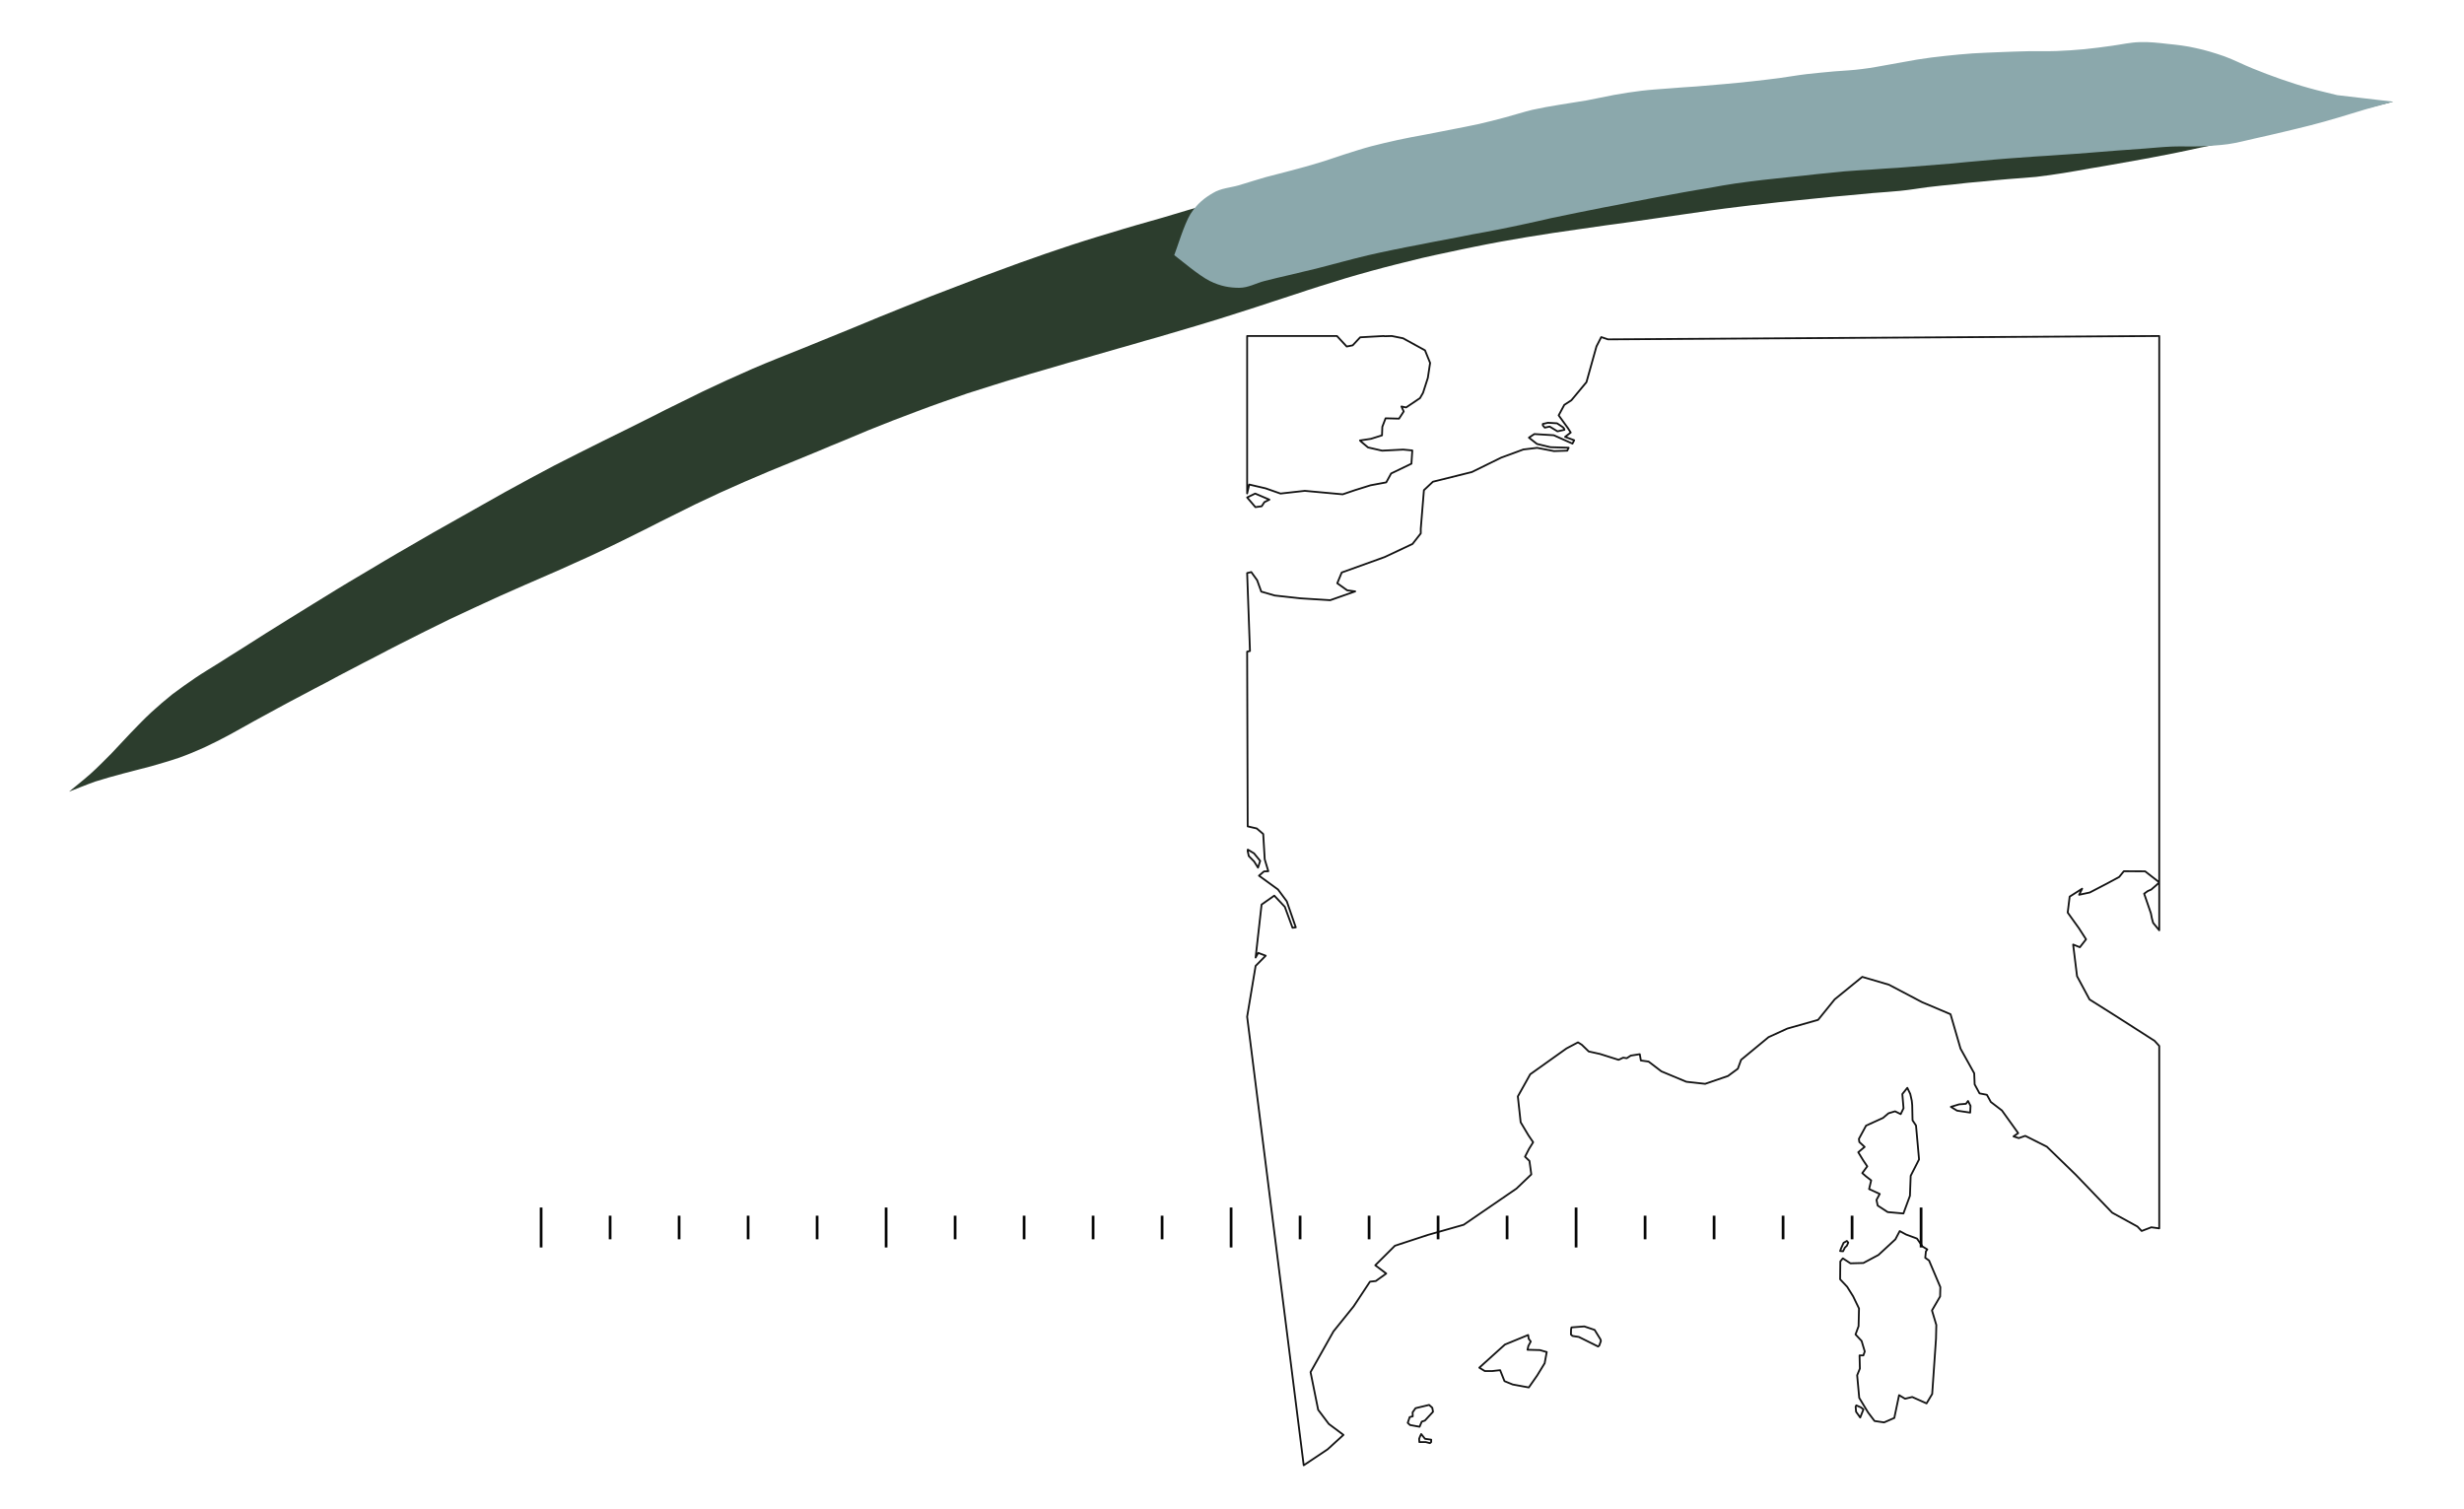
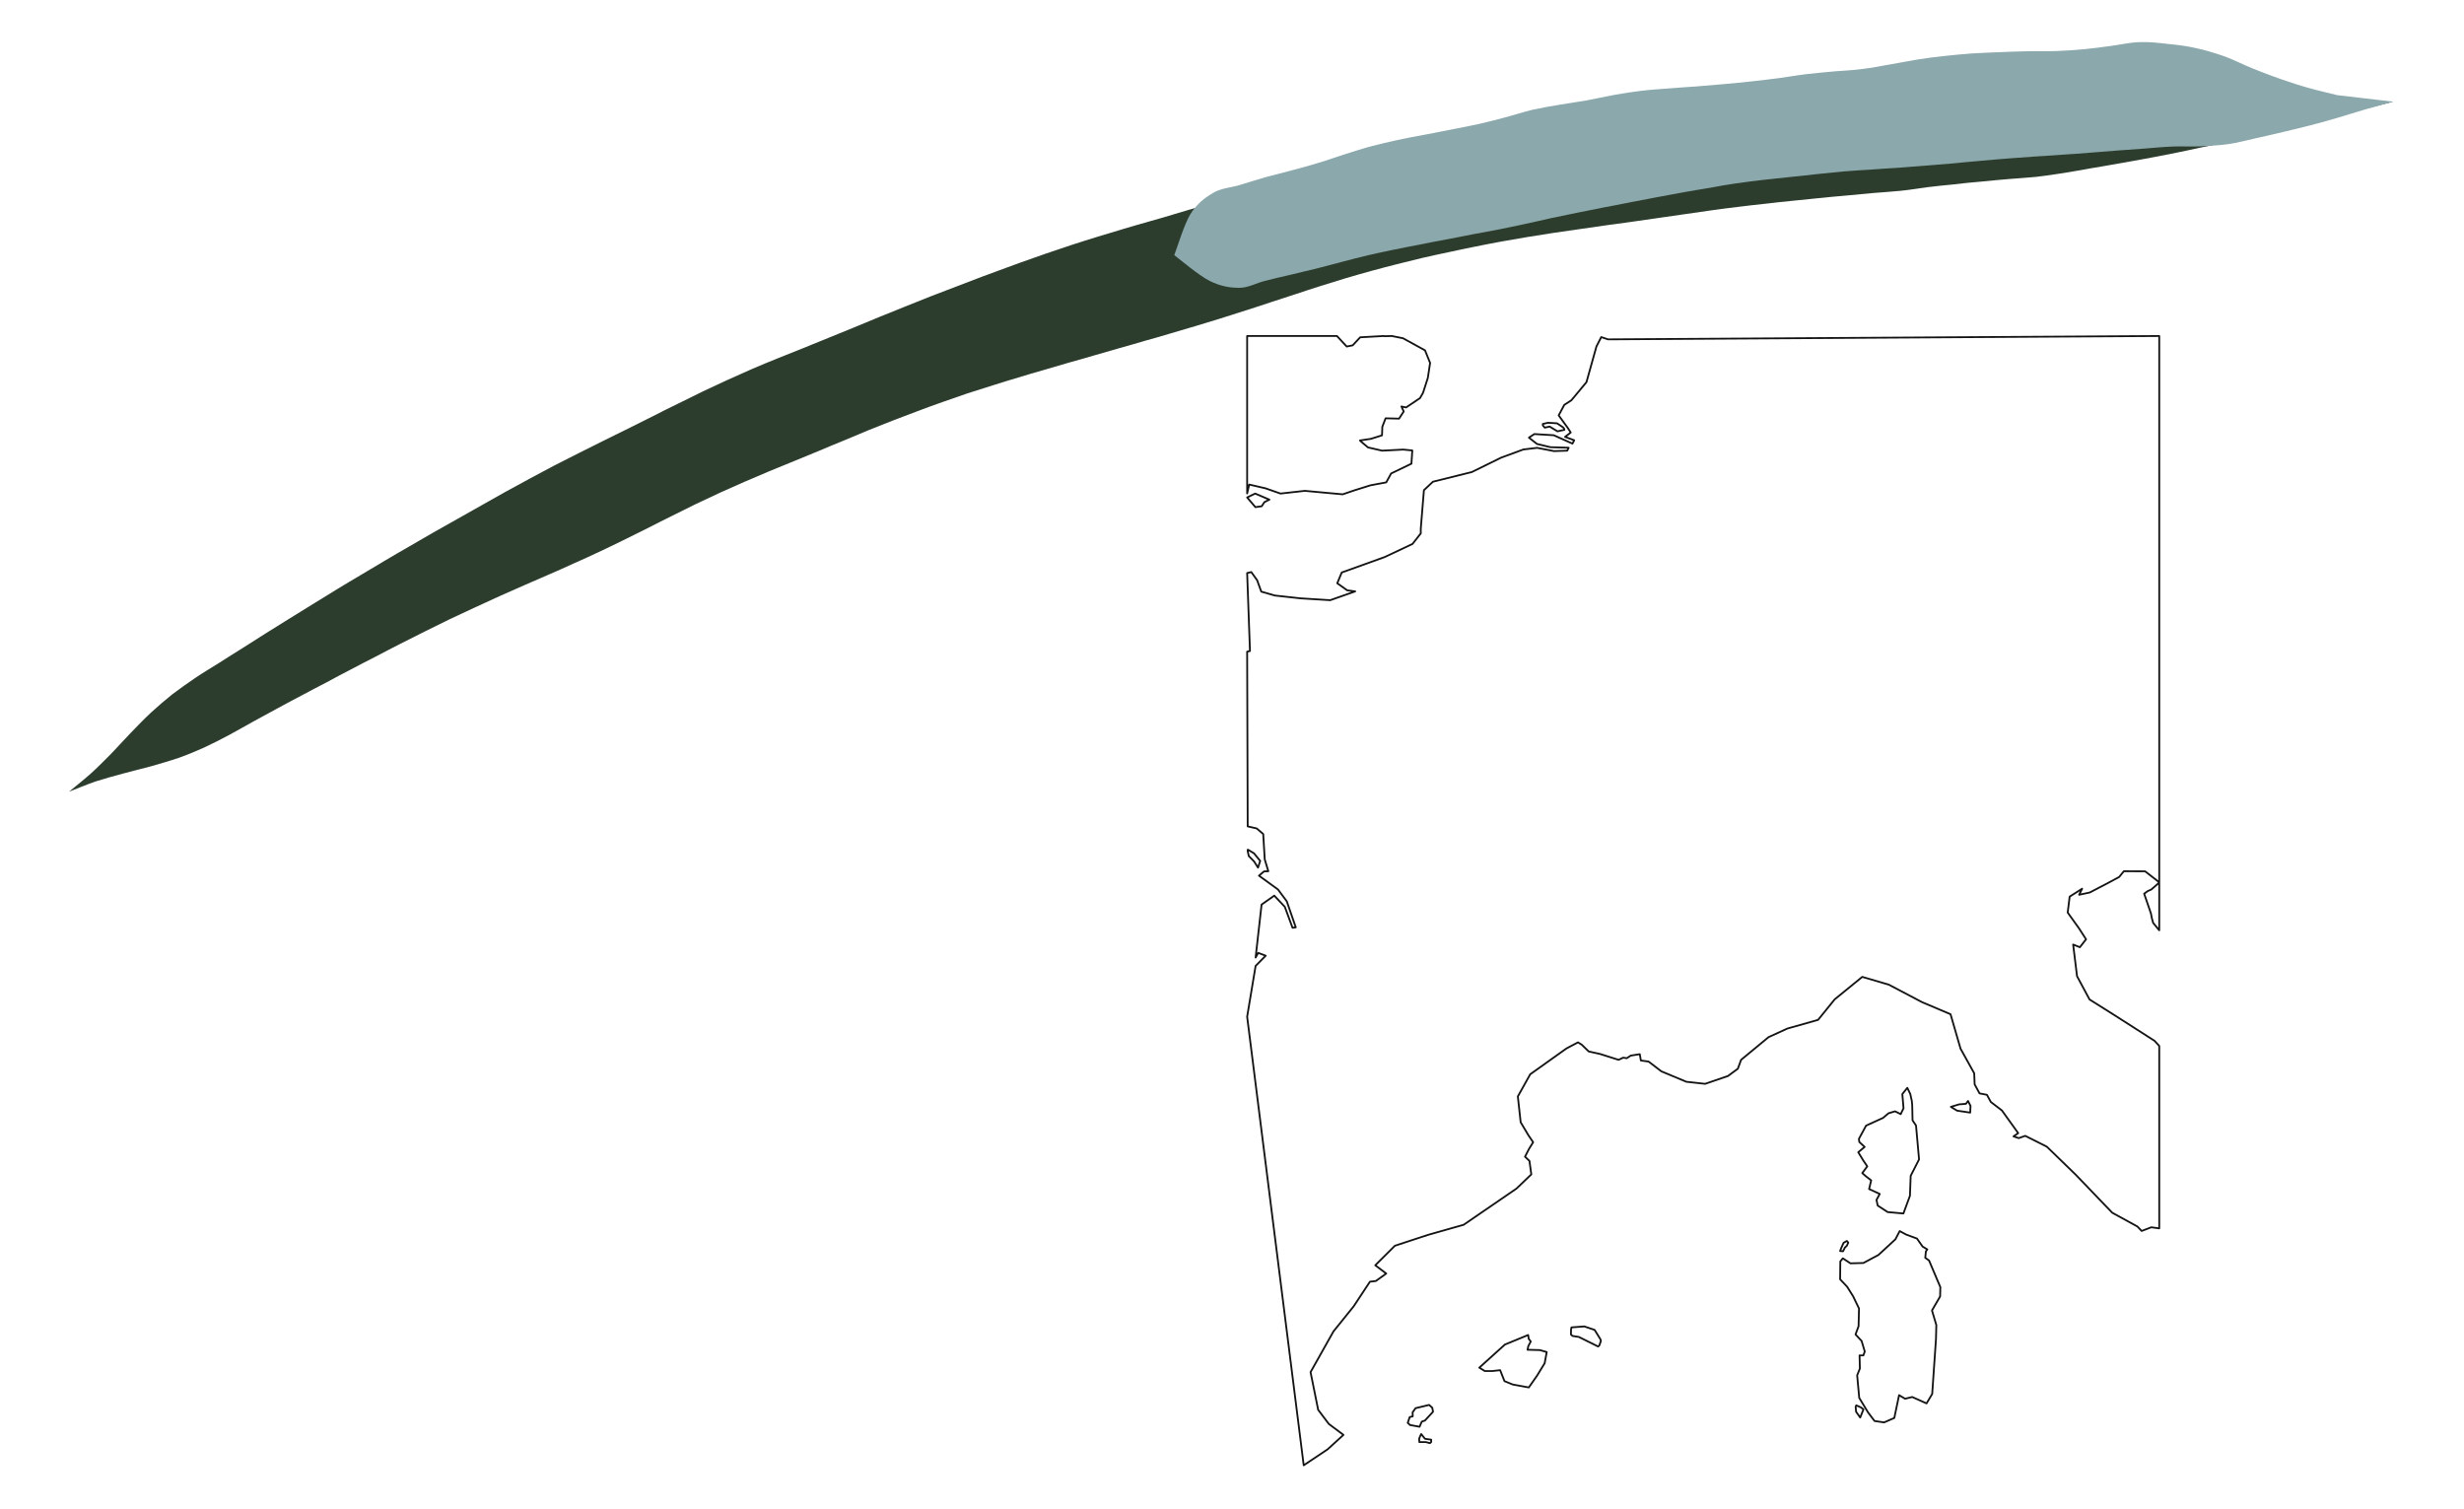
<svg xmlns="http://www.w3.org/2000/svg" viewBox="-178 264 1357 831" width="1357" height="831" role="img" aria-label="Um percurso que muda de natureza na metade do caminho">
  <rect x="-857" y="-152" width="2714" height="1662" fill="#FFF" />
  <g transform="translate(520.8,461.0) scale(0.598)">
    <path d="M238.2,913.6 L249.6,913.9 L255.9,915.7 L254,926 L247.1,937.3 L239.4,948.3 L224.6,945.6 L217,942.5 L213,932.4 L205.7,933.2 L198.9,933.2 L193.8,930.1 L217.4,908.8 L238.8,900 L239.3,903.5 L241.2,906 L239,910.1 Z M608,831.4 L618.4,855.9 L618.2,864.5 L610.7,877.4 L614.7,890.8 L614.4,903.5 L610.9,954.3 L605.7,963 L592.5,957.1 L585.9,958.7 L580.4,955.4 L576,976.4 L566.6,980.5 L557.8,979.2 L551.9,971.4 L543.7,957.9 L541.8,937.1 L544.3,930.9 L544,918.8 L547.5,918.8 L548.8,915.2 L545.9,905.5 L540.3,899.5 L543.1,891.9 L543.5,875.6 L538.1,864.4 L532.6,855.6 L526.1,848.7 L526.3,832.2 L528.6,829.4 L535.6,834 L547.5,833.7 L561.4,826.3 L577,811.9 L581,804.3 L586.9,807.5 L596.9,811.2 L602,818.5 L606.4,821.2 L605.1,823 L604.5,828.9 Z M592.5,688.4 L592.8,702.3 L596,707.1 L598.8,738.3 L591.1,753.4 L590.4,771.8 L584.4,788.1 L569.9,786.8 L560.7,780.8 L559.6,775.6 L562.6,770.1 L552.8,765.6 L554.7,757.6 L549.8,753.8 L546.5,750.9 L551.1,744.7 L547.4,739.2 L542.8,731.7 L548.7,726.8 L543.8,722.3 L543.4,719.4 L550,707.2 L565.6,700.1 L570.7,695.8 L576.7,694 L581.9,696.6 L584.5,691.2 L583.4,678.1 L588,672.4 L590.7,678 L592.1,684.3 Z M62.7,-20 L71.7,-10.3 L77.2,-11.4 L84.1,-18.8 L105.8,-20 L106.7,-19.8 L113.2,-20 L123.6,-17.9 L143.8,-6.8 L148.5,4.8 L146.4,18.6 L142,32.3 L139.2,37.2 L126.4,45.8 L122.1,44.9 L124.2,49.5 L119.9,56.1 L107.5,55.8 L104.5,63.6 L104.2,71.5 L94,74.7 L83.9,76.2 L85,77.3 L91.3,82.6 L104.3,85.6 L123.7,84.6 L132.1,85.4 L131.3,97.6 L112.6,106.6 L108.1,114.8 L93.6,117.5 L79.2,122 L68,125.8 L33.1,122.6 L10.7,125.1 L-3,120.3 L-18.1,116.8 L-20,125 L-20,-20 Z M820,527.3 L814.4,520.5 L813.3,516.6 L812.3,511.6 L806.1,493.6 L809.4,491.2 L812.6,489.8 L816.9,486.1 L820,483.3 L820,527.3 Z M820,483.1 L807,473 L787.4,472.9 L783.1,478.2 L771.6,484.4 L756,492.5 L746.2,494.6 L749,489 L737.5,496.3 L735.7,511 L746.1,525.5 L752.6,535.6 L746.9,542.9 L740.7,540.4 L744.3,569.6 L755.8,591 L780.4,606.5 L815.7,629.1 L820,633.8 L820,801.8 L812.7,800.8 L803.8,804.2 L799.9,800.1 L776.7,787.4 L743,752.3 L716.5,726.6 L696.6,716.6 L690.6,718.7 L685.8,717.1 L690.1,714.1 L675.1,693.2 L664.9,685.4 L661.3,678.8 L654.5,677.5 L650,669.2 L649.6,659 L637,636.3 L627.8,604.6 L601.6,593.5 L571,577.4 L546.5,570.2 L521.1,590.9 L505.8,609.8 L477.5,617.8 L460.2,625.7 L434.9,646.6 L431.9,654.8 L422.8,661.5 L401.8,668.7 L384.5,666.8 L361.5,657.2 L349.7,648.2 L342.6,647.2 L341.6,641.4 L333.3,642.7 L329.6,645.1 L326.3,644.6 L322.1,646.6 L305,641.2 L294.6,638.9 L288.2,632.7 L284.7,630.5 L274.1,636.1 L240.7,659.9 L229.3,680.3 L231.9,704.1 L239,716 L243.4,722.5 L239.6,728.6 L235.9,735.8 L240,739.7 L241.7,752.1 L228,765.2 L179.4,798.5 L146.6,807.8 L116.1,817.8 L98,835.8 L108.1,843.4 L98.5,850.3 L93.1,850.9 L78.1,873.6 L59.5,896.7 L38.4,934.2 L45.4,968.9 L55.2,981.9 L68.7,992 L54.1,1005.3 L32.1,1020 L-20,606.9 L-12.2,560.1 L-2.9,550.7 L-9.8,548.1 L-12.2,552.4 L-6.7,503.6 L5,495.4 L14.7,505.7 L21.8,525 L24.8,524.6 L16.5,500.6 L8.4,489.7 L-9.1,477 L-4.5,473.1 L-0.5,472.9 L-3.8,462 L-5.2,438.6 L-11.2,433.5 L-19.5,431.6 L-20,270.7 L-17.4,270.1 L-20,198.3 L-16.2,197.4 L-10.8,204.9 L-7,215.4 L5.5,219 L29.2,221.6 L56.5,223.3 L79.5,215.2 L72.1,214.2 L63,207.7 L67.1,197.8 L106.6,183.6 L132.3,171.5 L139.9,161.8 L139.9,157.5 L142.8,122 L151.1,114.2 L186.9,105.3 L214,92 L234.4,84.5 L247.1,83 L262.6,86 L274.8,85.6 L276.1,82.9 L259.3,82.4 L246.9,79.4 L239.5,73.6 L244.5,70.3 L262.4,71.4 L279.6,79.1 L281.2,76 L272.8,72.9 L278,68.9 L275.4,64.8 L266.9,53.1 L272.1,43.4 L278.6,39.2 L292.5,22.5 L301.7,-10.4 L306.1,-19 L312.4,-16.9 L820,-20 Z M-8,463.4 L-10,469.6 L-13.6,463.9 L-18.5,458.9 L-19.5,454.3 L-19.4,453 L-13.7,456.4 Z M-20,128.7 L-12.6,125.1 L0.5,130.7 L-4.1,133 L-6.6,136.8 L-12.4,137.6 L-20,128.7 Z M643.9,684.5 L646.2,689 L645.9,695.2 L633.8,693.4 L628.1,689.9 L635.7,687.6 L642,687.1 Z M547.6,968.5 L544.6,976 L540.8,970.7 L540.4,966.1 L541,964.8 L545.3,966.7 Z M530.5,819.5 L528.8,822.9 L526.1,822.7 L527,820.2 L529.3,815.1 L532.3,813.4 L533.6,814.9 L532.3,817.8 Z M304.3,909.7 L303.2,910.6 L285.5,901.8 L279.7,900.9 L278.2,899.6 L278.3,895 L278.7,893 L290.5,892.1 L300,895.3 L305.4,904 L305.8,905.5 Z M149.5,998.6 L148.3,999.6 L144.5,998.6 L138.6,998.6 L138.4,995.6 L139.2,993.5 L140.3,991.2 L143.8,995.6 L149.5,996.4 Z M140.8,979.8 L138.8,984.5 L130,982.9 L127.9,980.9 L129.7,975.6 L132.5,974.9 L132.4,971.2 L135.1,967.4 L147.6,964.4 L150.5,967 L151.2,970.7 L143.7,978.8 Z M265.4,60.4 L270.8,64 L271.8,65.1 L272.2,66.4 L265.8,67.8 L258.6,63.4 L254.1,64.4 L252.3,62.3 L252.3,61 L257,59.9 Z" fill="none" stroke="#131313" stroke-width="1.67" stroke-linejoin="round" />
  </g>
  <path d="M-140.0,700.0 C-137.8,698.7 -131.2,694.7 -126.9,692.1 C-122.5,689.5 -118.1,686.8 -113.7,684.2 C-109.4,681.6 -105.0,678.9 -100.6,676.3 C-96.2,673.7 -91.8,671.1 -87.5,668.4 C-83.1,665.8 -78.7,663.2 -74.3,660.6 C-69.9,658.0 -65.6,655.3 -61.2,652.7 C-56.8,650.1 -52.4,647.5 -48.0,644.9 C-43.6,642.3 -39.2,639.7 -34.9,637.2 C-30.5,634.6 -26.1,632.0 -21.7,629.4 C-17.3,626.8 -12.9,624.3 -8.5,621.7 C-4.1,619.2 0.3,616.6 4.7,614.1 C9.1,611.5 13.5,609.0 17.9,606.4 C22.3,603.9 26.8,601.4 31.2,598.9 C35.6,596.4 40.0,593.9 44.4,591.4 C48.8,588.9 53.3,586.4 57.7,583.9 C62.1,581.5 66.5,579.0 71.0,576.6 C75.4,574.1 79.8,571.7 84.3,569.3 C88.7,566.8 93.2,564.4 97.6,562.0 C102.0,559.6 106.5,557.2 110.9,554.9 C115.4,552.5 119.9,550.1 124.3,547.8 C128.8,545.4 133.2,543.1 137.7,540.8 C142.2,538.5 146.7,536.1 151.1,533.9 C155.6,531.6 160.1,529.3 164.6,527.0 C169.1,524.8 173.6,522.5 178.1,520.3 C182.6,518.1 187.1,515.9 191.6,513.7 C196.1,511.5 200.6,509.3 205.1,507.1 C209.6,505.0 214.1,502.8 218.7,500.7 C223.2,498.6 227.7,496.4 232.3,494.4 C236.8,492.3 241.3,490.2 245.9,488.1 C250.4,486.1 255.0,484.0 259.6,482.0 C264.1,480.0 268.7,478.0 273.2,476.0 C277.8,474.0 282.4,472.1 287.0,470.1 C291.6,468.2 296.1,466.2 300.7,464.3 C305.3,462.4 309.9,460.5 314.5,458.7 C319.1,456.8 323.7,455.0 328.4,453.1 C333.0,451.3 337.6,449.5 342.2,447.7 C346.9,445.9 351.5,444.2 356.1,442.4 C360.8,440.7 365.4,438.9 370.1,437.2 C374.7,435.5 379.4,433.8 384.0,432.2 C388.7,430.5 393.4,428.9 398.1,427.3 C402.7,425.6 407.4,424.0 412.1,422.5 C416.8,420.9 421.5,419.3 426.2,417.8 C430.9,416.3 435.6,414.7 440.3,413.3 C445.0,411.8 449.8,410.3 454.5,408.8 C459.2,407.4 464.0,406.0 468.7,404.5 C473.4,403.1 478.2,401.8 482.9,400.4 C487.7,399.0 492.4,397.7 497.2,396.4 C502.0,395.0 506.8,393.7 511.5,392.5 C516.3,391.2 521.1,389.9 525.9,388.7 C530.7,387.4 535.5,386.2 540.3,385.0 C545.1,383.8 549.9,382.7 554.7,381.5 C559.5,380.4 564.4,379.2 569.2,378.1 C574.0,377.0 578.8,375.9 583.7,374.9 C588.5,373.8 593.4,372.7 598.2,371.7 C603.1,370.7 607.9,369.7 612.8,368.7 C617.7,367.7 622.5,366.7 627.4,365.8 C632.3,364.8 637.2,363.9 642.1,363.0 C647.0,362.1 651.9,361.2 656.8,360.3 C661.7,359.5 666.6,358.6 671.5,357.8 C676.4,356.9 681.3,356.1 686.2,355.3 C691.1,354.5 696.1,353.8 701.0,353.0 C705.9,352.3 710.9,351.5 715.8,350.8 C720.8,350.1 725.7,349.4 730.7,348.7 C735.6,348.0 740.6,347.3 745.6,346.7 C750.5,346.0 755.5,345.4 760.5,344.8 C765.4,344.2 770.4,343.6 775.4,343.0 C780.4,342.4 785.4,341.8 790.4,341.3 C795.4,340.7 800.4,340.2 805.4,339.6 C810.4,339.1 815.4,338.6 820.4,338.1 C825.4,337.6 830.4,337.1 835.4,336.7 C840.5,336.2 845.5,335.7 850.5,335.3 C855.5,334.9 860.6,334.4 865.6,334.0 C870.6,333.6 875.7,333.2 880.7,332.8 C885.8,332.4 890.8,332.0 895.9,331.7 C900.9,331.3 906.0,331.0 911.0,330.6 C916.1,330.3 921.1,329.9 926.2,329.6 C931.3,329.3 936.3,329.0 941.4,328.7 C946.5,328.4 951.5,328.1 956.6,327.8 C961.7,327.5 966.7,327.2 971.8,326.9 C976.9,326.7 982.0,326.4 987.1,326.2 C992.2,325.9 997.2,325.7 1002.3,325.4 C1007.4,325.2 1012.5,324.9 1017.6,324.7 C1022.7,324.5 1027.8,324.3 1032.9,324.0 C1038.0,323.8 1043.1,323.6 1048.2,323.4 C1053.3,323.2 1058.4,323.0 1063.5,322.8 C1068.6,322.6 1073.7,322.4 1078.8,322.2 C1083.9,322.0 1089.0,321.8 1094.1,321.6 C1099.2,321.5 1104.3,321.3 1109.4,321.1 C1114.5,320.9 1119.6,320.7 1124.7,320.5 C1129.8,320.4 1137.4,320.1 1140.0,320.0" fill="none" stroke="#FFF" stroke-width="80" stroke-linecap="round" />
  <path d="M468.7,404.5 C471.1,403.9 478.2,401.8 482.9,400.4 C487.7,399.0 492.4,397.7 497.2,396.4 C502.0,395.0 506.8,393.7 511.5,392.5 C516.3,391.2 521.1,389.9 525.9,388.7 C530.7,387.4 535.5,386.2 540.3,385.0 C545.1,383.8 549.9,382.7 554.7,381.5 C559.5,380.4 564.4,379.2 569.2,378.1 C574.0,377.0 578.8,375.9 583.7,374.9 C588.5,373.8 593.4,372.7 598.2,371.7 C603.1,370.7 607.9,369.7 612.8,368.7 C617.7,367.7 622.5,366.7 627.4,365.8 C632.3,364.8 637.2,363.9 642.1,363.0 C647.0,362.1 651.9,361.2 656.8,360.3 C661.7,359.5 666.6,358.6 671.5,357.8 C676.4,356.9 681.3,356.1 686.2,355.3 C691.1,354.5 696.1,353.8 701.0,353.0 C705.9,352.3 710.9,351.5 715.8,350.8 C720.8,350.1 725.7,349.4 730.7,348.7 C735.6,348.0 740.6,347.3 745.6,346.7 C750.5,346.0 755.5,345.4 760.5,344.8 C765.4,344.2 770.4,343.6 775.4,343.0 C780.4,342.4 785.4,341.8 790.4,341.3 C795.4,340.7 800.4,340.2 805.4,339.6 C810.4,339.1 815.4,338.6 820.4,338.1 C825.4,337.6 830.4,337.1 835.4,336.7 C840.5,336.2 845.5,335.7 850.5,335.3 C855.5,334.9 860.6,334.4 865.6,334.0 C870.6,333.6 875.7,333.2 880.7,332.8 C885.8,332.4 890.8,332.0 895.9,331.7 C900.9,331.3 906.0,331.0 911.0,330.6 C916.1,330.3 921.1,329.9 926.2,329.6 C931.3,329.3 936.3,329.0 941.4,328.7 C946.5,328.4 951.5,328.1 956.6,327.8 C961.7,327.5 966.7,327.2 971.8,326.9 C976.9,326.7 982.0,326.4 987.1,326.2 C992.2,325.9 997.2,325.7 1002.3,325.4 C1007.4,325.2 1012.5,324.9 1017.6,324.7 C1022.7,324.5 1027.8,324.3 1032.9,324.0 C1038.0,323.8 1043.1,323.6 1048.2,323.4 C1053.3,323.2 1058.4,323.0 1063.5,322.8 C1068.6,322.6 1073.7,322.4 1078.8,322.2 C1083.9,322.0 1089.0,321.8 1094.1,321.6 C1099.2,321.5 1104.3,321.3 1109.4,321.1 C1114.5,320.9 1119.6,320.7 1124.7,320.5 C1129.8,320.4 1137.4,320.1 1140.0,320.0" fill="none" stroke="#FFF" stroke-width="80" stroke-linecap="round" />
  <path d="M-140.0,700.0 C-137.6,699.1 -130.4,696.1 -125.5,694.4 C-120.5,692.8 -115.4,691.4 -110.2,690.0 C-105.1,688.6 -99.9,687.4 -94.8,686.0 C-89.7,684.5 -84.6,683.1 -79.7,681.4 C-74.8,679.7 -70.1,677.7 -65.4,675.6 C-60.7,673.4 -56.2,671.1 -51.7,668.7 C-47.2,666.3 -42.8,663.7 -38.4,661.3 C-33.9,658.8 -29.4,656.4 -25.0,654.0 C-20.5,651.5 -16.0,649.2 -11.5,646.8 C-7.0,644.4 -2.5,642.0 2.0,639.7 C6.4,637.3 10.9,634.9 15.4,632.6 C19.9,630.2 24.4,627.9 28.9,625.6 C33.4,623.2 37.9,620.9 42.4,618.6 C46.9,616.3 51.4,614.1 55.9,611.8 C60.4,609.6 65.0,607.3 69.5,605.1 C74.1,603.0 78.6,600.8 83.2,598.7 C87.7,596.6 92.3,594.5 96.9,592.4 C101.5,590.4 106.1,588.3 110.7,586.3 C115.3,584.3 119.9,582.3 124.5,580.3 C129.1,578.3 133.7,576.3 138.2,574.2 C142.8,572.2 147.3,570.1 151.8,568.0 C156.3,565.9 160.8,563.7 165.3,561.5 C169.7,559.3 174.2,557.1 178.6,554.9 C183.0,552.6 187.5,550.4 191.9,548.2 C196.3,546.0 200.8,543.8 205.2,541.6 C209.7,539.5 214.1,537.4 218.6,535.3 C223.1,533.3 227.6,531.3 232.1,529.3 C236.7,527.4 241.2,525.4 245.7,523.5 C250.3,521.6 254.8,519.8 259.4,517.9 C263.9,516.0 268.4,514.2 273.0,512.3 C277.5,510.4 282.0,508.5 286.5,506.7 C291.1,504.8 295.6,502.9 300.1,501.0 C304.6,499.2 309.2,497.4 313.7,495.6 C318.3,493.8 322.8,492.1 327.4,490.4 C331.9,488.7 336.5,487.0 341.1,485.4 C345.7,483.8 350.3,482.2 354.9,480.6 C359.6,479.1 364.2,477.6 368.8,476.2 C373.5,474.7 378.1,473.3 382.8,471.9 C387.4,470.5 392.1,469.1 396.7,467.8 C401.4,466.4 406.0,465.1 410.7,463.7 C415.4,462.4 420.0,461.1 424.7,459.7 C429.3,458.4 433.9,457.1 438.6,455.7 C443.2,454.4 447.9,453.1 452.5,451.7 C457.2,450.4 461.8,449.1 466.4,447.7 C471.0,446.3 475.7,445.0 480.3,443.6 C484.9,442.2 489.5,440.8 494.1,439.4 C498.7,437.9 503.3,436.5 507.9,435.0 C512.5,433.6 517.1,432.0 521.7,430.5 C526.3,429.0 530.9,427.5 535.5,426.0 C540.1,424.5 544.7,422.9 549.3,421.5 C554.0,420.0 558.6,418.6 563.2,417.2 C567.9,415.8 572.6,414.5 577.2,413.2 C581.9,411.9 586.6,410.7 591.3,409.5 C596.0,408.3 600.8,407.2 605.5,406.0 C610.2,404.9 615.0,403.9 619.7,402.9 C624.5,401.8 629.3,400.9 634.0,399.9 C638.8,398.9 643.6,398.0 648.4,397.1 C653.2,396.3 658.0,395.4 662.8,394.6 C667.7,393.8 672.5,393.1 677.3,392.3 C682.2,391.6 687.0,390.9 691.8,390.2 C696.7,389.5 701.5,388.8 706.4,388.1 C711.2,387.4 716.1,386.8 721.0,386.1 C725.8,385.4 730.7,384.7 735.6,384.0 C740.4,383.3 745.3,382.6 750.2,381.9 C755.1,381.2 759.9,380.5 764.8,379.8 C769.7,379.1 774.6,378.5 779.5,377.9 C784.4,377.3 789.3,376.7 794.3,376.2 C799.2,375.6 804.1,375.1 809.0,374.6 C814.0,374.1 818.9,373.6 823.8,373.1 C828.8,372.6 833.7,372.1 838.7,371.7 C843.6,371.2 848.6,370.8 853.6,370.3 C858.5,369.9 863.5,369.6 868.5,369.1 C873.5,368.6 878.4,367.8 883.4,367.1 C888.3,366.5 893.3,366.0 898.3,365.5 C903.3,364.9 908.3,364.4 913.3,364.0 C918.3,363.5 923.3,363.0 928.3,362.6 C933.3,362.2 938.3,361.9 943.4,361.4 C948.4,360.8 953.4,360.1 958.4,359.3 C963.4,358.5 968.4,357.6 973.4,356.7 C978.4,355.9 983.4,355.0 988.5,354.1 C993.5,353.2 998.5,352.3 1003.6,351.4 C1008.6,350.4 1013.6,349.5 1018.7,348.5 C1023.7,347.5 1028.7,346.4 1033.8,345.3 C1038.8,344.3 1043.9,343.2 1048.9,342.1 C1054.0,341.0 1059.0,339.9 1064.1,338.8 C1069.1,337.6 1074.2,336.4 1079.2,335.2 C1084.3,334.0 1089.4,332.8 1094.4,331.6 C1099.5,330.3 1104.5,329.0 1109.6,327.7 C1114.7,326.4 1119.7,325.1 1124.8,323.8 C1129.9,322.5 1137.5,320.6 1140.0,320.0 L1078.8,322.3 C1076.2,322.3 1068.5,322.4 1063.4,322.4 C1058.3,322.3 1053.2,322.3 1048.1,322.2 C1043.0,322.2 1037.9,322.1 1032.8,322.0 C1027.7,321.9 1022.6,321.8 1017.5,321.6 C1012.3,321.5 1007.2,321.3 1002.1,321.1 C997.0,320.9 991.9,320.7 986.8,320.5 C981.7,320.2 976.6,319.8 971.4,319.5 C966.3,319.2 961.2,318.7 956.1,318.4 C950.9,318.0 945.8,317.7 940.7,317.4 C935.6,317.2 930.5,317.1 925.4,317.0 C920.3,316.9 915.2,316.8 910.1,316.8 C905.0,316.7 899.9,316.7 894.8,316.7 C889.7,316.8 884.6,316.8 879.5,316.9 C874.4,317.1 869.3,317.2 864.2,317.5 C859.2,317.9 854.1,318.4 849.1,318.9 C844.0,319.4 839.0,319.8 833.9,320.3 C828.9,320.8 823.8,321.3 818.8,321.8 C813.7,322.3 808.7,322.7 803.6,323.3 C798.6,323.8 793.6,324.4 788.6,325.0 C783.5,325.6 778.5,326.2 773.5,326.8 C768.5,327.4 763.5,327.9 758.4,328.5 C753.4,329.0 748.4,329.4 743.3,329.9 C738.3,330.3 733.3,330.7 728.2,331.0 C723.2,331.4 718.1,331.7 713.1,332.1 C708.1,332.5 703.0,332.9 698.0,333.4 C693.0,333.9 688.0,334.5 683.0,335.2 C678.0,335.8 673.0,336.5 668.0,337.3 C663.0,338.0 658.1,338.8 653.1,339.7 C648.1,340.5 643.2,341.4 638.2,342.3 C633.3,343.2 628.3,344.1 623.4,345.1 C618.5,346.0 613.5,347.1 608.6,348.1 C603.7,349.2 598.8,350.3 593.9,351.5 C589.0,352.6 584.2,353.8 579.3,354.9 C574.4,356.0 569.5,357.2 564.6,358.3 C559.7,359.4 554.8,360.5 549.9,361.5 C545.0,362.6 540.1,363.7 535.2,364.7 C530.3,365.8 525.4,366.9 520.6,368.0 C515.7,369.2 510.8,370.3 505.9,371.6 C501.1,372.8 496.2,374.1 491.4,375.4 C486.6,376.8 481.8,378.1 476.9,379.5 C472.1,380.9 467.3,382.4 462.5,383.8 C457.7,385.2 452.9,386.5 448.1,387.9 C443.3,389.3 438.5,390.7 433.7,392.2 C428.9,393.6 424.1,395.1 419.3,396.6 C414.5,398.1 409.7,399.7 405.0,401.3 C400.2,402.9 395.5,404.5 390.8,406.2 C386.0,407.8 381.3,409.6 376.6,411.3 C371.9,413.0 367.2,414.8 362.5,416.5 C357.8,418.3 353.1,420.1 348.4,421.9 C343.7,423.7 339.0,425.5 334.3,427.3 C329.7,429.1 325.0,431.0 320.3,432.9 C315.7,434.7 311.0,436.6 306.4,438.5 C301.7,440.4 297.1,442.4 292.4,444.3 C287.8,446.2 283.1,448.1 278.4,450.0 C273.8,451.9 269.1,453.8 264.4,455.7 C259.7,457.6 255.1,459.4 250.4,461.3 C245.7,463.2 241.0,465.1 236.4,467.1 C231.8,469.1 227.1,471.2 222.5,473.3 C217.9,475.4 213.4,477.5 208.8,479.7 C204.3,481.9 199.7,484.2 195.2,486.4 C190.6,488.6 186.1,490.9 181.6,493.2 C177.1,495.5 172.5,497.7 168.0,500.0 C163.5,502.2 158.9,504.5 154.4,506.7 C149.8,509.0 145.3,511.3 140.8,513.5 C136.2,515.8 131.7,518.1 127.2,520.4 C122.7,522.8 118.2,525.2 113.7,527.6 C109.2,530.0 104.8,532.4 100.3,534.9 C95.9,537.4 91.4,539.9 87.0,542.4 C82.6,544.9 78.1,547.4 73.7,549.9 C69.3,552.4 64.8,554.9 60.4,557.4 C56.0,560.0 51.6,562.5 47.1,565.1 C42.7,567.6 38.3,570.2 33.9,572.8 C29.5,575.4 25.1,578.0 20.8,580.6 C16.4,583.2 12.0,585.8 7.6,588.5 C3.3,591.1 -1.1,593.8 -5.4,596.5 C-9.8,599.2 -14.1,601.9 -18.5,604.6 C-22.8,607.3 -27.1,610.0 -31.5,612.7 C-35.8,615.4 -40.1,618.2 -44.4,620.9 C-48.8,623.6 -53.1,626.4 -57.4,629.1 C-61.7,631.8 -66.1,634.4 -70.4,637.3 C-74.6,640.2 -78.8,643.1 -82.9,646.2 C-86.9,649.4 -90.9,652.8 -94.7,656.3 C-98.6,659.9 -102.2,663.7 -105.9,667.5 C-109.6,671.3 -113.1,675.3 -116.8,679.1 C-120.5,682.8 -124.2,686.6 -128.1,690.1 C-132.0,693.6 -138.0,698.3 -140.0,700.0 Z" fill="#2C3D2D" fill-opacity="1.0" stroke="none" />
  <path d="M468.7,404.5 C471.9,406.9 482.2,415.7 488.2,418.7 C494.2,421.7 499.4,422.5 504.5,422.5 C509.5,422.5 513.8,419.9 518.6,418.7 C523.3,417.5 528.0,416.4 532.8,415.3 C537.5,414.1 542.2,413.1 547.0,411.9 C551.7,410.7 556.4,409.4 561.1,408.2 C565.8,407.0 570.5,405.7 575.3,404.6 C580.0,403.5 584.8,402.5 589.6,401.5 C594.4,400.5 599.1,399.6 603.9,398.7 C608.7,397.7 613.5,396.8 618.3,395.9 C623.1,395.0 627.9,394.1 632.7,393.1 C637.5,392.2 642.4,391.4 647.2,390.4 C652.0,389.5 656.8,388.4 661.6,387.4 C666.4,386.4 671.1,385.3 675.9,384.2 C680.8,383.2 685.6,382.2 690.4,381.2 C695.2,380.2 700.1,379.3 704.9,378.3 C709.7,377.4 714.6,376.5 719.4,375.5 C724.3,374.6 729.1,373.6 734.0,372.7 C738.9,371.8 743.7,370.9 748.6,370.0 C753.5,369.1 758.4,368.3 763.3,367.5 C768.2,366.6 773.1,365.7 778.0,365.0 C782.9,364.3 787.9,363.7 792.8,363.1 C797.7,362.5 802.7,362.1 807.7,361.5 C812.6,361.0 817.6,360.5 822.5,359.9 C827.5,359.4 832.5,358.9 837.5,358.4 C842.4,358.0 847.4,357.7 852.4,357.4 C857.4,357.0 862.4,356.7 867.4,356.4 C872.4,356.0 877.4,355.6 882.5,355.2 C887.5,354.8 892.5,354.4 897.5,354.0 C902.5,353.5 907.5,353.0 912.5,352.6 C917.5,352.1 922.6,351.7 927.6,351.3 C932.6,350.9 937.6,350.6 942.7,350.2 C947.7,349.9 952.8,349.6 957.8,349.2 C962.9,348.9 967.9,348.5 973.0,348.1 C978.0,347.7 983.1,347.3 988.1,346.9 C993.2,346.5 998.2,346.2 1003.3,345.8 C1008.4,345.4 1013.4,344.9 1018.5,344.7 C1023.6,344.5 1028.7,344.8 1033.7,344.6 C1038.8,344.3 1043.9,344.1 1049.0,343.4 C1054.0,342.7 1059.1,341.3 1064.1,340.2 C1069.2,339.1 1074.2,337.9 1079.3,336.7 C1084.4,335.5 1089.4,334.3 1094.5,333.0 C1099.5,331.7 1104.6,330.3 1109.6,328.8 C1114.7,327.3 1119.8,325.7 1124.8,324.2 C1129.9,322.8 1137.5,320.7 1140.0,320.0 L1109.2,316.4 C1106.6,315.7 1098.9,314.0 1093.7,312.5 C1088.6,311.1 1083.4,309.4 1078.2,307.6 C1073.0,305.8 1067.8,303.8 1062.6,301.7 C1057.4,299.6 1052.2,296.9 1047.0,295.0 C1041.8,293.2 1036.6,291.6 1031.4,290.5 C1026.3,289.3 1021.1,288.7 1016.0,288.2 C1010.8,287.6 1005.6,287.0 1000.5,287.2 C995.4,287.3 990.3,288.5 985.2,289.2 C980.1,289.9 975.0,290.6 969.9,291.1 C964.8,291.6 959.7,291.9 954.6,292.1 C949.5,292.3 944.3,292.1 939.2,292.2 C934.1,292.3 928.9,292.5 923.8,292.7 C918.7,292.9 913.6,293.1 908.5,293.4 C903.4,293.8 898.3,294.2 893.2,294.8 C888.1,295.3 883.0,296.0 877.9,296.8 C872.9,297.6 867.8,298.7 862.8,299.5 C857.7,300.4 852.7,301.4 847.6,302.0 C842.5,302.7 837.4,302.9 832.3,303.3 C827.2,303.8 822.2,304.2 817.1,304.8 C812.0,305.4 807.0,306.3 801.9,307.0 C796.9,307.6 791.8,308.3 786.8,308.8 C781.7,309.4 776.6,309.8 771.6,310.3 C766.5,310.7 761.4,311.2 756.3,311.6 C751.3,312.0 746.2,312.2 741.1,312.7 C736.0,313.1 730.9,313.4 725.9,314.0 C720.8,314.6 715.8,315.4 710.8,316.3 C705.8,317.2 700.8,318.4 695.8,319.3 C690.8,320.2 685.8,320.8 680.8,321.7 C675.8,322.5 670.8,323.4 665.8,324.5 C660.9,325.7 656.0,327.3 651.1,328.6 C646.2,329.9 641.3,331.2 636.4,332.3 C631.4,333.4 626.5,334.3 621.5,335.3 C616.5,336.3 611.6,337.2 606.6,338.2 C601.6,339.1 596.7,340.0 591.7,341.1 C586.8,342.2 581.9,343.3 577.0,344.6 C572.1,345.9 567.3,347.5 562.5,349.0 C557.7,350.5 552.9,352.3 548.1,353.7 C543.2,355.2 538.4,356.5 533.5,357.8 C528.7,359.1 523.7,360.3 518.9,361.6 C514.1,363.0 509.3,364.5 504.4,366.0 C499.6,367.4 494.4,367.6 490.0,370.3 C485.5,372.9 481.2,376.2 477.6,381.9 C474.1,387.6 470.2,400.8 468.7,404.5 Z" fill="#8BA8AC" fill-opacity="1.0" stroke="none" />
-   <path d="M120.0,929.0 L120.0,951.0" stroke="#080808" stroke-width="1.5" />
-   <path d="M158.0,933.5 L158.0,946.5" stroke="#080808" stroke-width="1.5" />
-   <path d="M196.0,933.5 L196.0,946.5" stroke="#080808" stroke-width="1.5" />
-   <path d="M234.0,933.5 L234.0,946.5" stroke="#080808" stroke-width="1.5" />
-   <path d="M272.0,933.5 L272.0,946.5" stroke="#080808" stroke-width="1.5" />
-   <path d="M310.0,929.0 L310.0,951.0" stroke="#080808" stroke-width="1.5" />
-   <path d="M348.0,933.5 L348.0,946.5" stroke="#080808" stroke-width="1.5" />
-   <path d="M386.0,933.5 L386.0,946.5" stroke="#080808" stroke-width="1.5" />
-   <path d="M424.0,933.5 L424.0,946.5" stroke="#080808" stroke-width="1.5" />
-   <path d="M462.0,933.5 L462.0,946.5" stroke="#080808" stroke-width="1.5" />
-   <path d="M500.0,929.0 L500.0,951.0" stroke="#080808" stroke-width="1.5" />
-   <path d="M538.0,933.5 L538.0,946.5" stroke="#080808" stroke-width="1.5" />
-   <path d="M576.0,933.5 L576.0,946.5" stroke="#080808" stroke-width="1.5" />
-   <path d="M614.0,933.5 L614.0,946.5" stroke="#080808" stroke-width="1.5" />
-   <path d="M652.0,933.5 L652.0,946.5" stroke="#080808" stroke-width="1.5" />
-   <path d="M690.0,929.0 L690.0,951.0" stroke="#080808" stroke-width="1.5" />
-   <path d="M728.0,933.5 L728.0,946.5" stroke="#080808" stroke-width="1.5" />
-   <path d="M766.0,933.5 L766.0,946.5" stroke="#080808" stroke-width="1.5" />
-   <path d="M804.0,933.5 L804.0,946.5" stroke="#080808" stroke-width="1.5" />
-   <path d="M842.0,933.5 L842.0,946.5" stroke="#080808" stroke-width="1.5" />
-   <path d="M880.0,929.0 L880.0,951.0" stroke="#080808" stroke-width="1.5" />
</svg>
